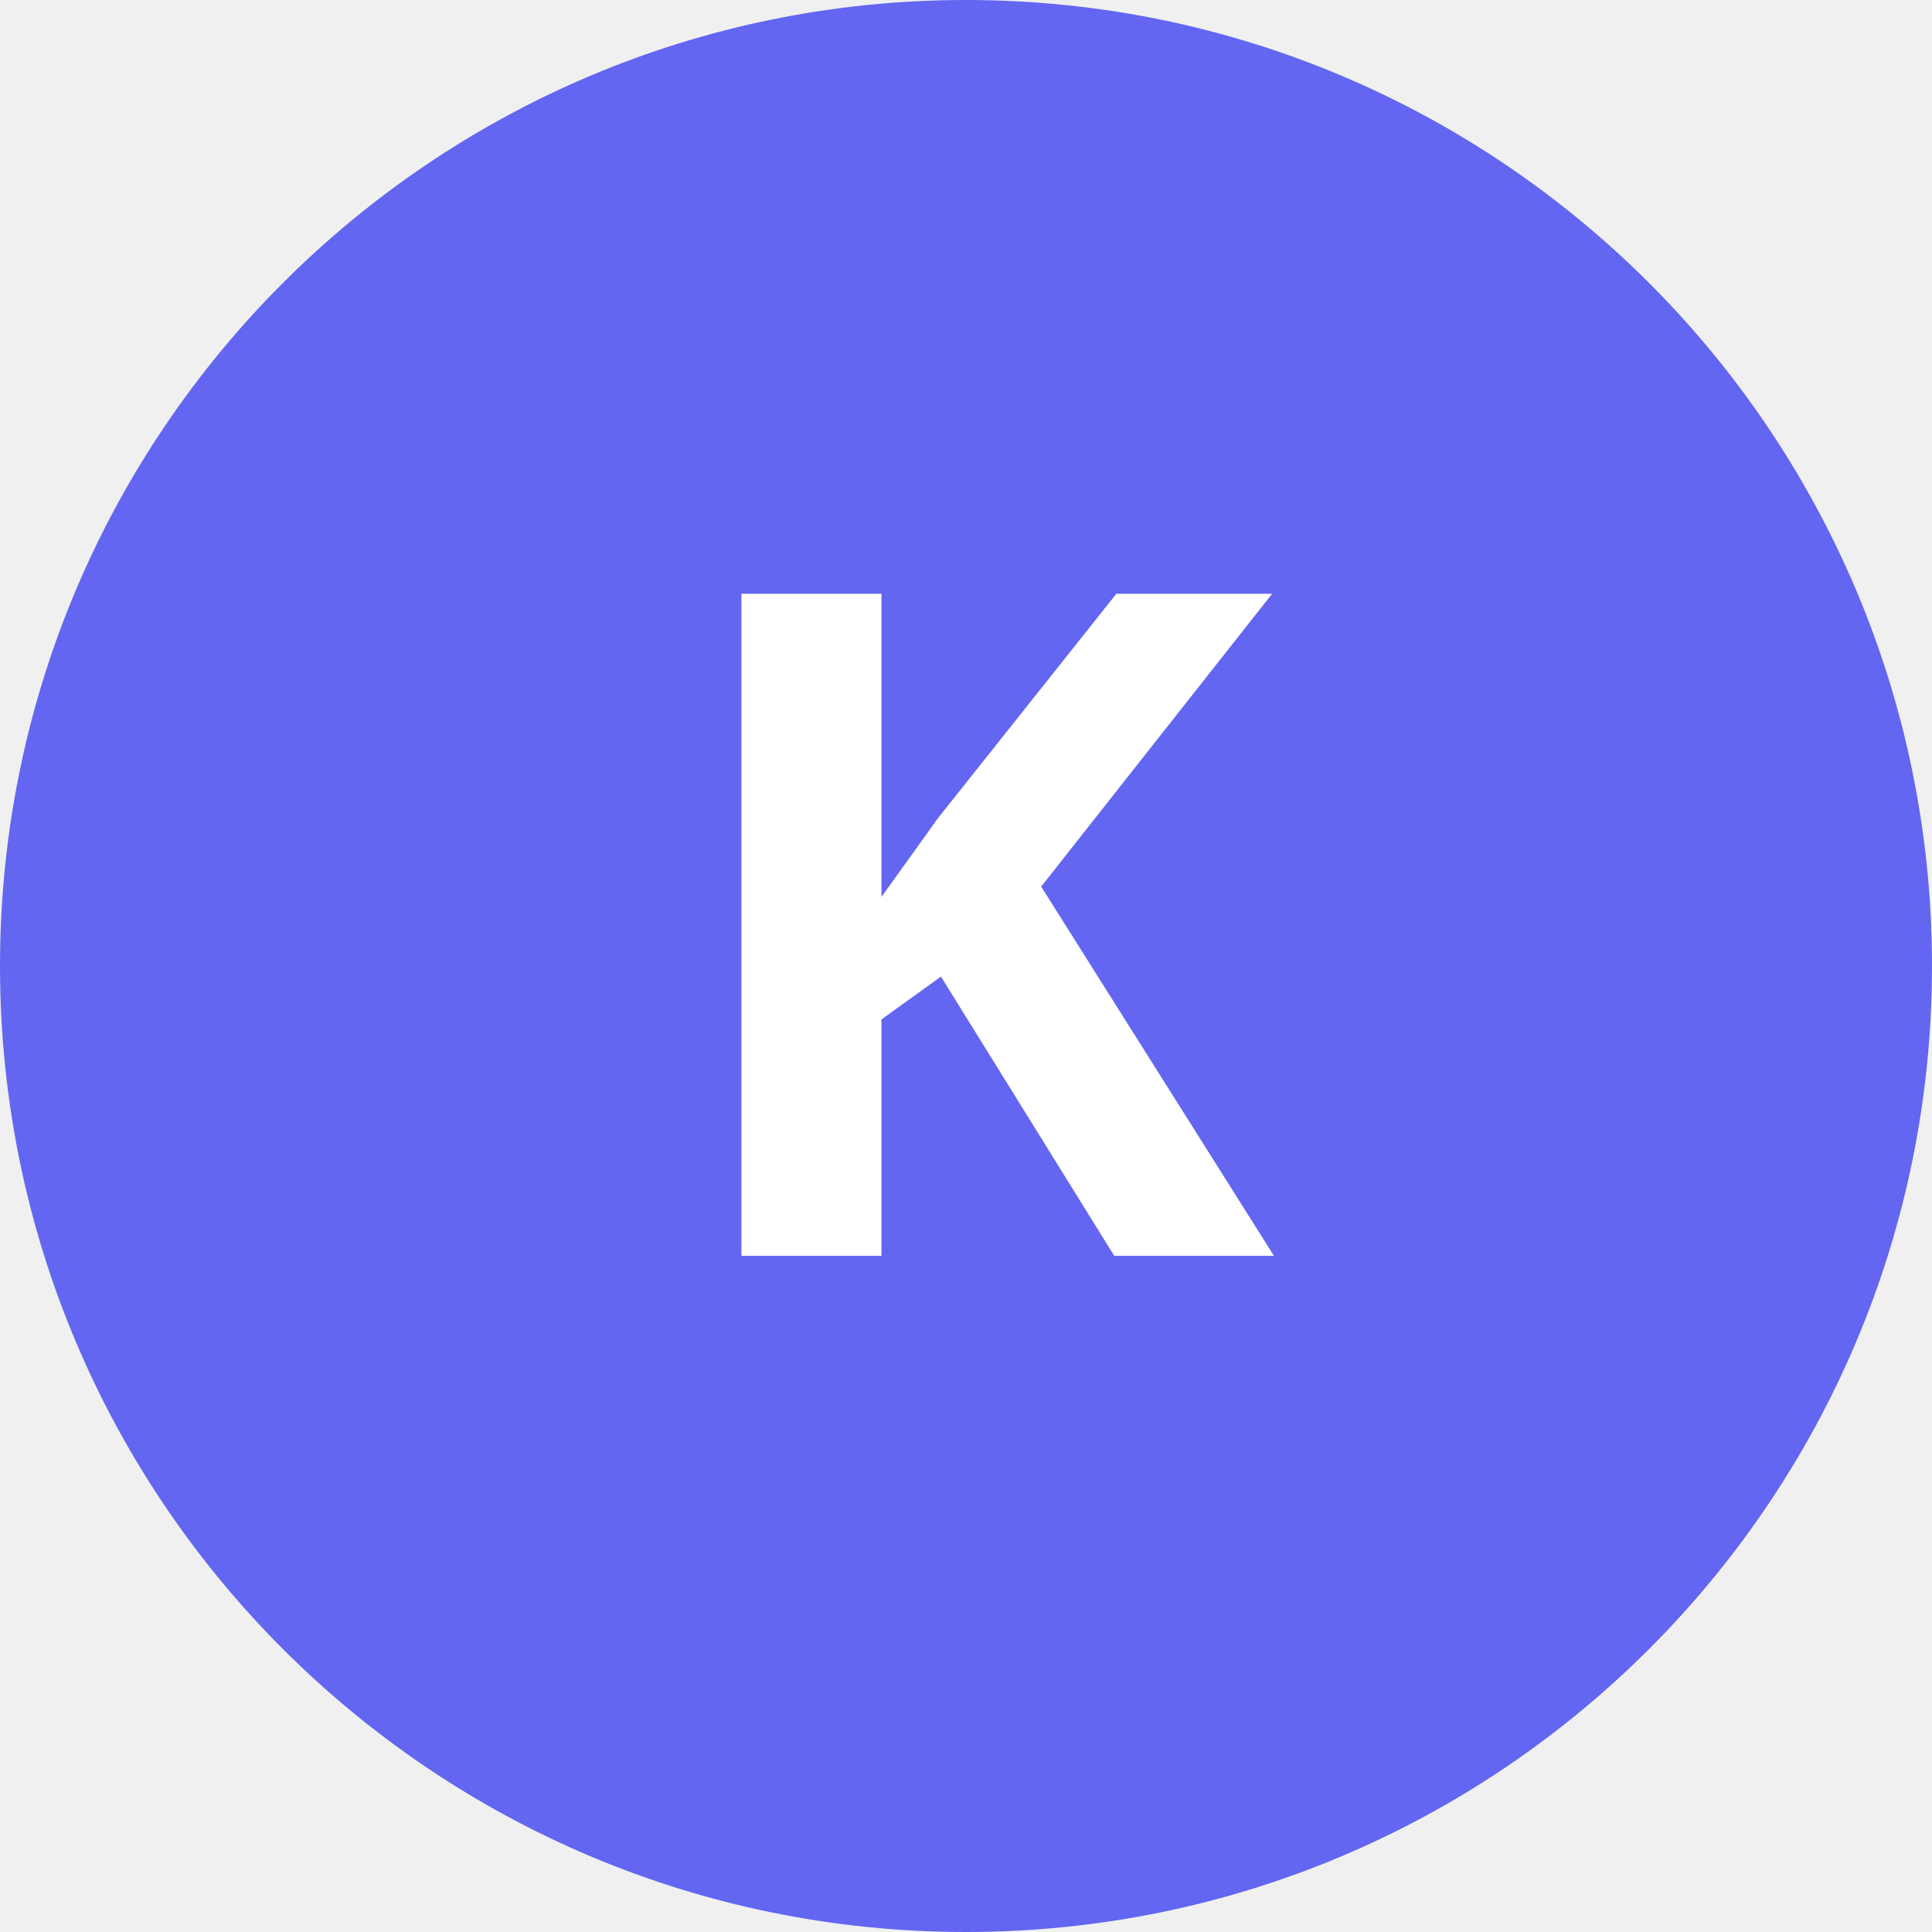
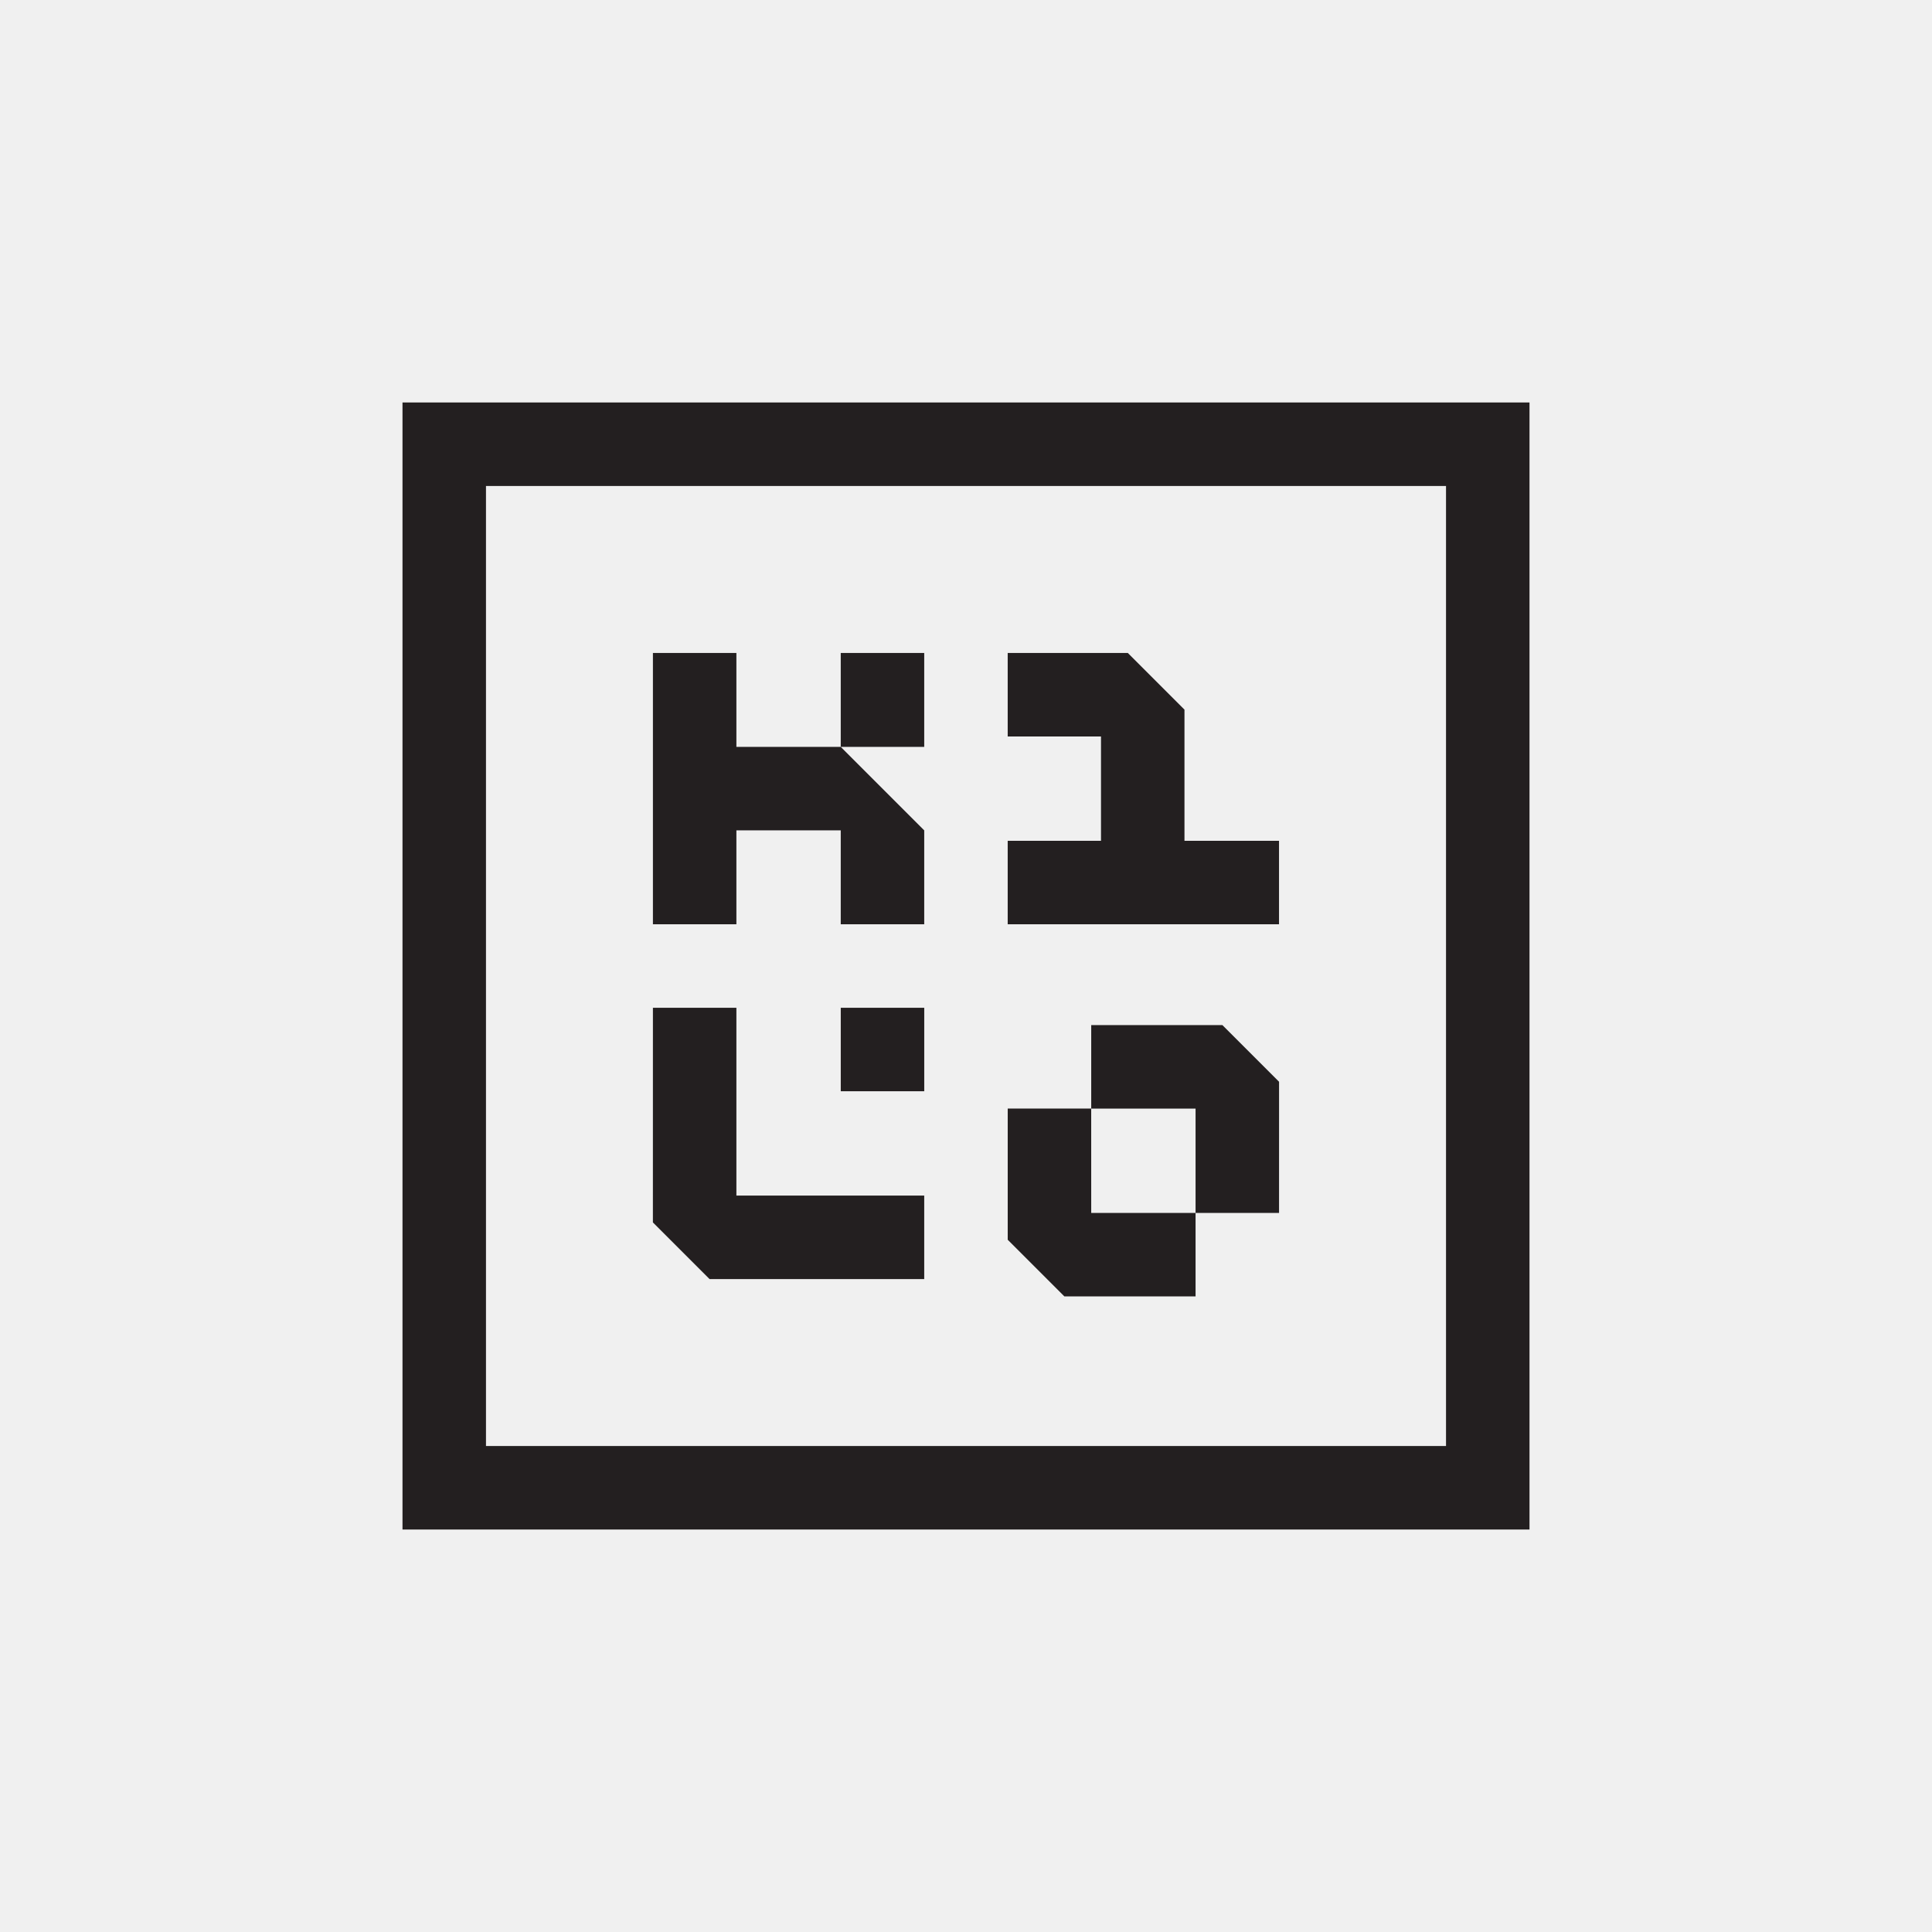
- <svg xmlns="http://www.w3.org/2000/svg" viewBox="0 0 100 100" fill="none">
-   <circle cx="50" cy="50" r="50" fill="#6366f1" />
-   <text x="50" y="65" text-anchor="middle" font-family="system-ui" font-size="48" font-weight="600" fill="white">K</text>
+ <svg xmlns="http://www.w3.org/2000/svg" fill="none" height="96" viewBox="0 0 96 96" width="96">
+   <clipPath id="a">
+     <path d="m20 20h56v56h-56z" />
+   </clipPath>
+   <path d="m0 0h96v96h-96z" fill="#f0f0f0" />
+   <g clip-path="url(#a)">
+     <path d="m20 20v56h56v-56zm51.852 51.852h-47.704v-47.704h47.704zm-17.63-11.582h5.185v4.148h-6.519l-2.815-2.815v-6.519h4.148zm9.333 0h-4.148v-5.185h-5.185v-4.148h6.519l2.815 2.815zm-17.63-6.047h-4.148v-4.148h4.148zm-13.482-4.148h4.148v9.333h9.333v4.148h-10.667l-2.815-2.815zm31.111-8.296v4.148h-13.482v-4.148h4.636v-5.185h-4.636v-4.148h5.969l2.815 2.815v6.519zm-26.963-4.667h5.185l4.148 4.148v4.667h-4.148v-4.667h-5.185v4.667h-4.148v-13.482h4.148zm9.333 0h-4.148v-4.667h4.148z" fill="#231f20" />
+   </g>
</svg>
